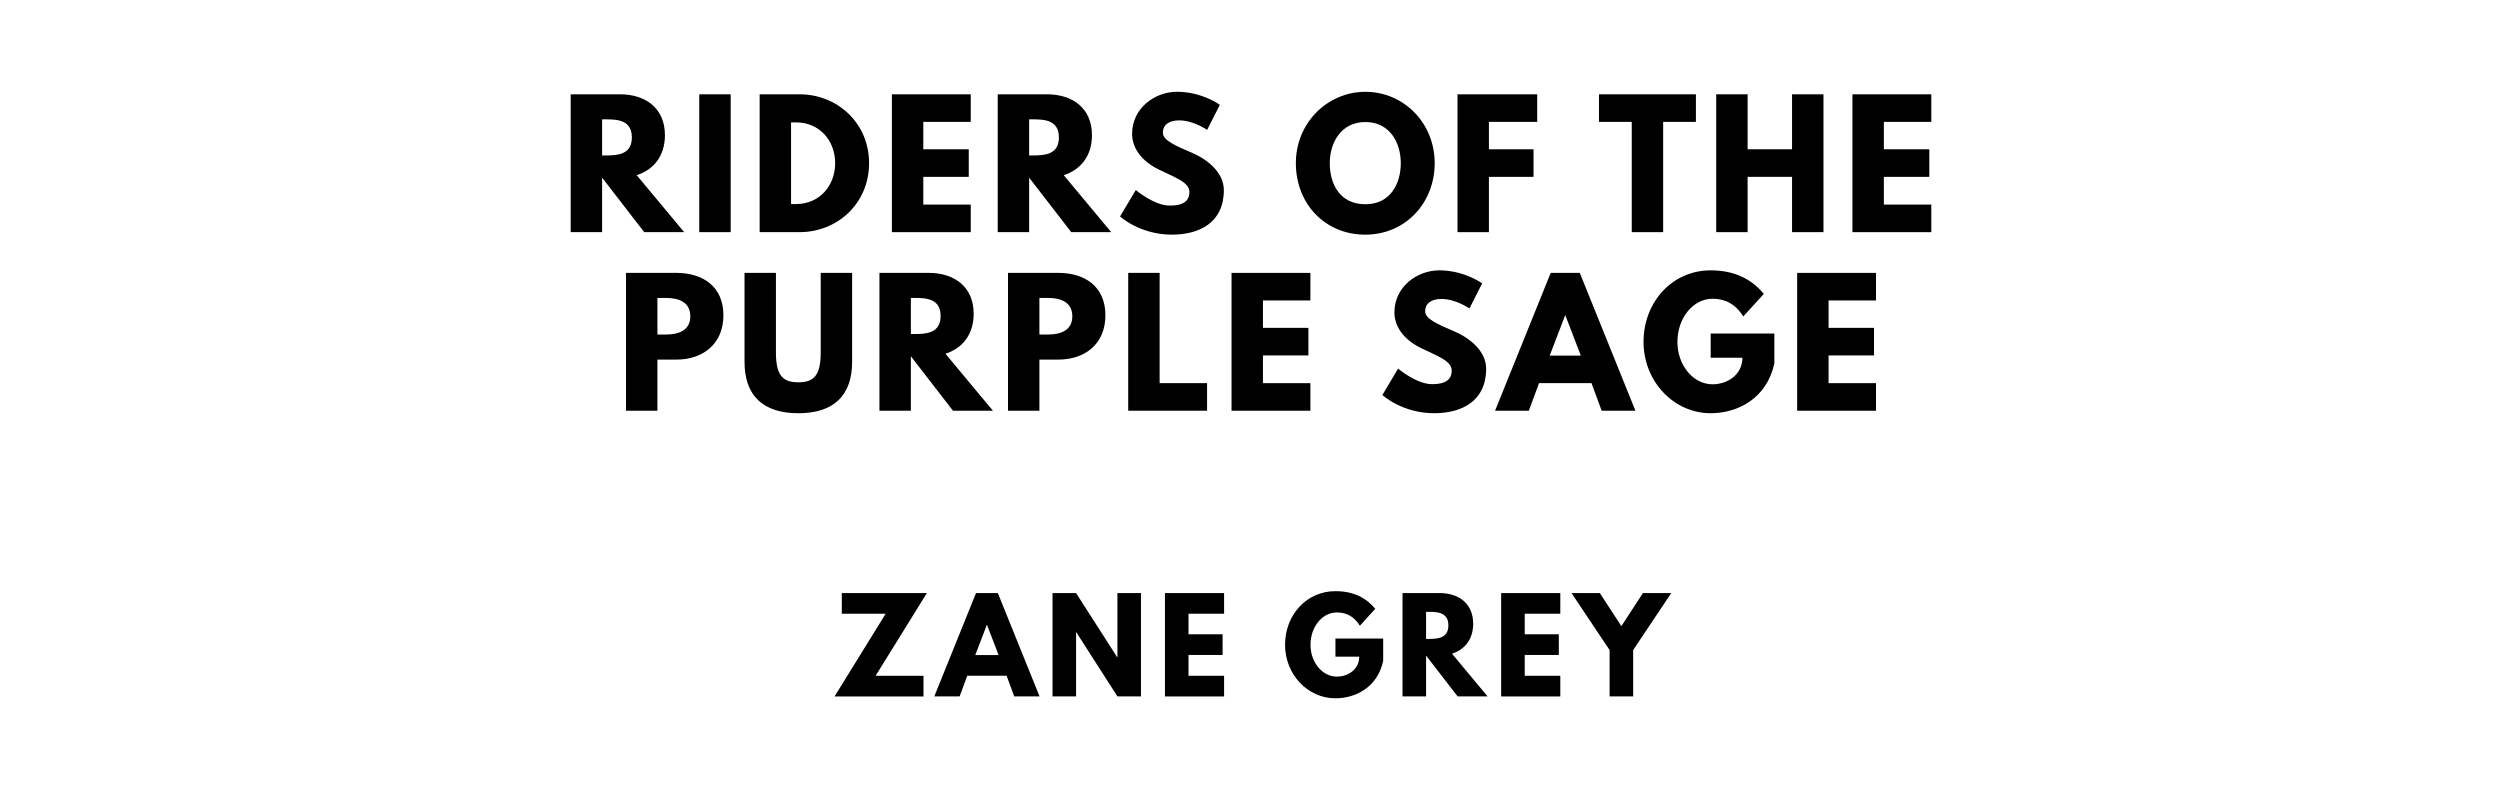
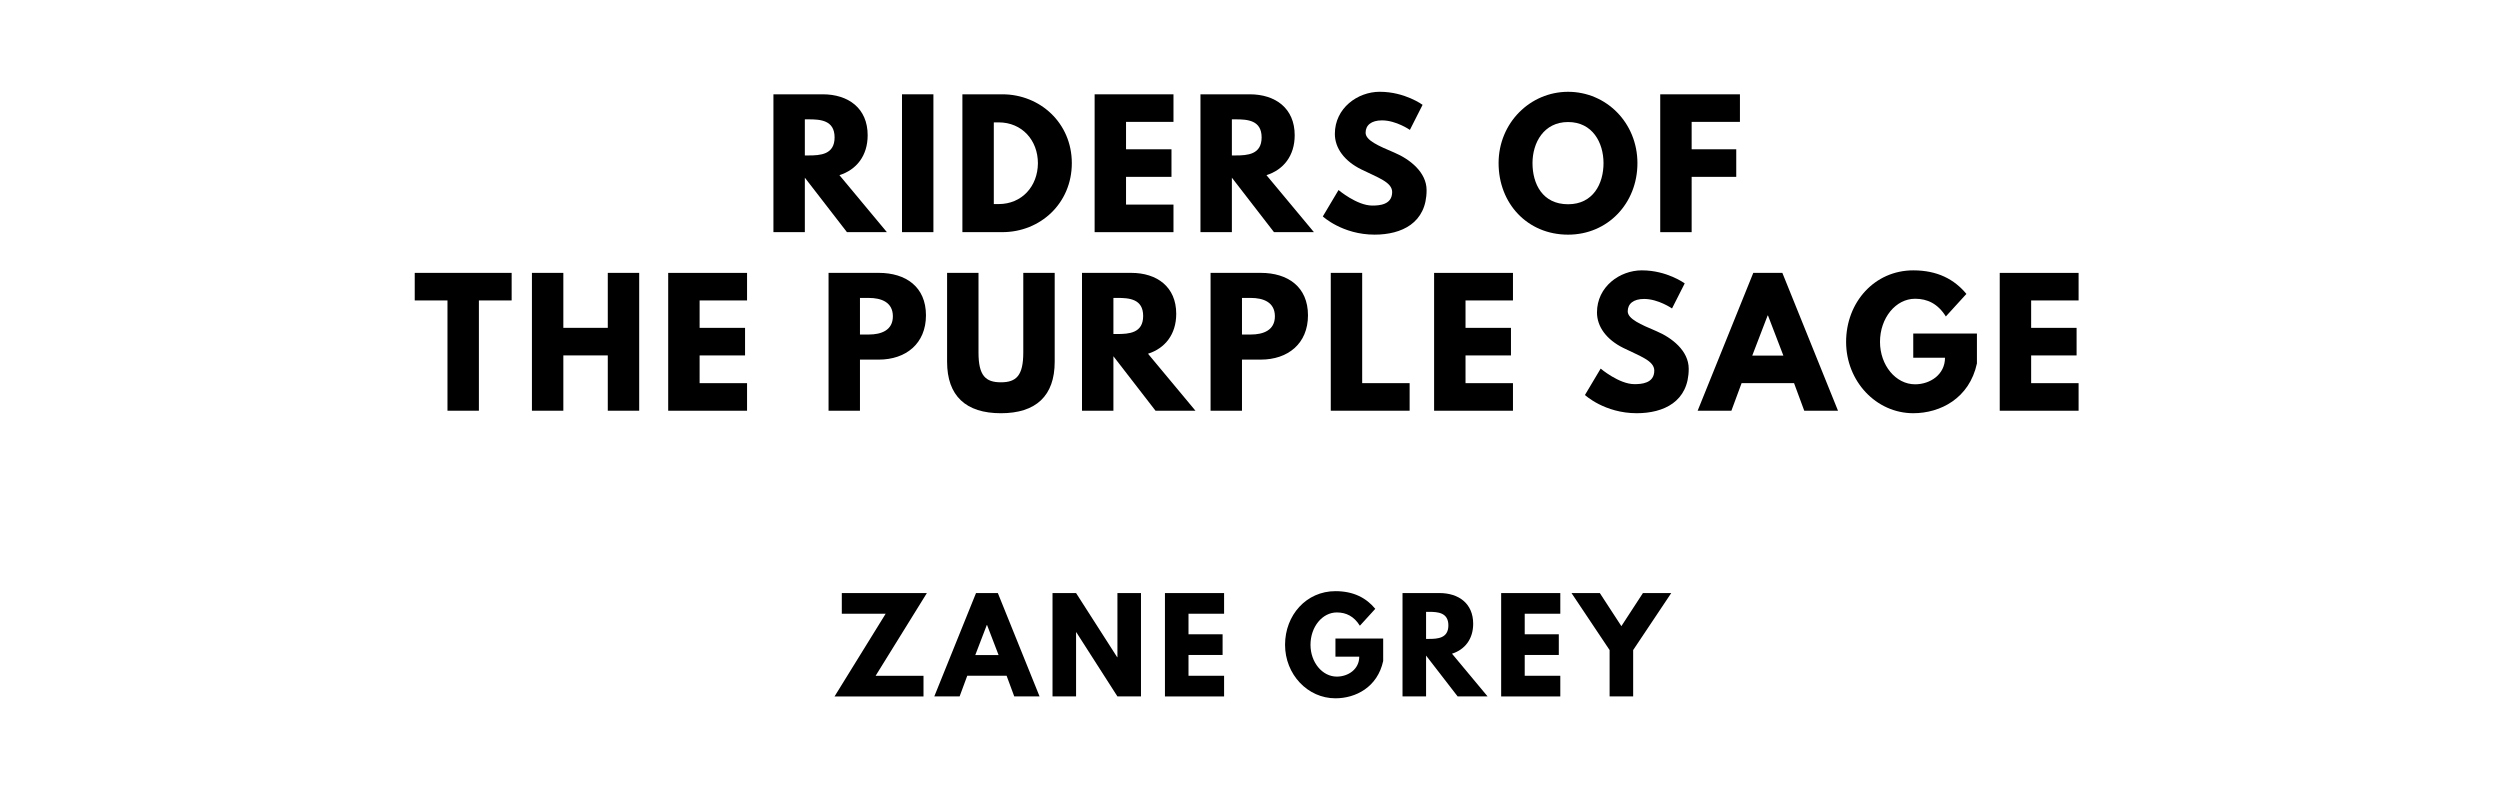
<svg xmlns="http://www.w3.org/2000/svg" version="1.1" viewBox="0 0 1400 440">
-   <g aria-label="RIDERS OF THE">
-     <path d="M319.59,52.81l27.60,0.00c14.32,0.00,25.17,7.77,25.17,22.92c0.00,11.60-6.36,19.37-15.81,22.36l26.57,31.91l-22.36,0.00l-23.58-30.50l0.00,30.50l-17.59,0.00l0.00-77.19z  M337.18,87.05l2.06,0.00c6.64,0.00,14.60-0.47,14.60-10.11s-7.95-10.11-14.60-10.11l-2.06,0.00l0.00,20.21z" />
-     <path d="M409.18,52.81l0.00,77.19l-17.59,0.00l0.00-77.19l17.59,0.00z" />
-     <path d="M425.40,52.81l22.36,0.00c21.15,0.00,38.92,16.09,38.92,38.55c0.00,22.55-17.68,38.64-38.92,38.64l-22.36,0.00l0.00-77.19z  M442.99,114.28l2.71,0.00c13.01,0.00,21.89-9.92,21.99-22.83c0.00-12.91-8.89-22.92-21.99-22.92l-2.71,0.00l0.00,45.75z" />
-     <path d="M543.62,52.81l0.00,15.44l-26.57,0.00l0.00,15.35l25.45,0.00l0.00,15.44l-25.45,0.00l0.00,15.53l26.57,0.00l0.00,15.44l-44.16,0.00l0.00-77.19l44.16,0.00z" />
-     <path d="M558.73,52.81l27.60,0.00c14.32,0.00,25.17,7.77,25.17,22.92c0.00,11.60-6.36,19.37-15.81,22.36l26.57,31.91l-22.36,0.00l-23.58-30.50l0.00,30.50l-17.59,0.00l0.00-77.19z  M576.32,87.05l2.06,0.00c6.64,0.00,14.60-0.47,14.60-10.11s-7.95-10.11-14.60-10.11l-2.06,0.00l0.00,20.21z" />
-     <path d="M659.16,51.40c14.04,0.00,23.95,7.30,23.95,7.30l-7.11,14.04s-7.67-5.33-15.63-5.33c-5.99,0.00-9.17,2.71-9.17,6.92c0.00,4.30,7.30,7.39,16.09,11.13c8.61,3.65,18.06,10.95,18.06,21.05c0.00,18.43-14.04,24.89-29.10,24.89c-18.06,0.00-29.01-10.20-29.01-10.20l8.80-14.78s10.29,8.70,18.90,8.70c3.84,0.00,11.13-0.37,11.13-7.58c0.00-5.61-8.23-8.14-17.40-12.73c-9.26-4.58-14.69-11.79-14.69-19.84c0.00-14.41,12.73-23.58,25.17-23.58z" />
-     <path d="M725.68,91.36c0.00-22.55,17.68-39.95,38.92-39.95c21.43,0.00,38.83,17.40,38.83,39.95s-16.65,40.05-38.83,40.05c-22.83,0.00-38.92-17.50-38.92-40.05z  M744.67,91.36c0.00,11.51,5.52,23.02,19.93,23.02c14.04,0.00,19.84-11.51,19.84-23.02s-6.18-23.02-19.84-23.02c-13.57,0.00-19.93,11.51-19.93,23.02z" />
-     <path d="M860.83,52.81l0.00,15.44l-27.04,0.00l0.00,15.35l24.98,0.00l0.00,15.44l-24.98,0.00l0.00,30.97l-17.59,0.00l0.00-77.19l44.63,0.00z" />
-     <path d="M895.44,68.25l0.00-15.44l54.27,0.00l0.00,15.44l-18.34,0.00l0.00,61.75l-17.59,0.00l0.00-61.75l-18.34,0.00z" />
-     <path d="M978.66,99.03l0.00,30.97l-17.59,0.00l0.00-77.19l17.59,0.00l0.00,30.78l24.89,0.00l0.00-30.78l17.59,0.00l0.00,77.19l-17.59,0.00l0.00-30.97l-24.89,0.00z" />
-     <path d="M1081.53,52.81l0.00,15.44l-26.57,0.00l0.00,15.35l25.45,0.00l0.00,15.44l-25.45,0.00l0.00,15.53l26.57,0.00l0.00,15.44l-44.16,0.00l0.00-77.19l44.16,0.00z" />
+   <g aria-label="RIDERS OF">
+     <path d="M433.12,52.81l27.60,0.00c14.32,0.00,25.17,7.77,25.17,22.92c0.00,11.60-6.36,19.37-15.81,22.36l26.57,31.91l-22.36,0.00l-23.58-30.50l0.00,30.50l-17.59,0.00l0.00-77.19z  M450.71,87.05l2.06,0.00c6.64,0.00,14.60-0.47,14.60-10.11s-7.95-10.11-14.60-10.11l-2.06,0.00l0.00,20.21z" />
+     <path d="M522.71,52.81l0.00,77.19l-17.59,0.00l0.00-77.19l17.59,0.00z" />
+     <path d="M538.94,52.81l22.36,0.00c21.15,0.00,38.92,16.09,38.92,38.55c0.00,22.55-17.68,38.64-38.92,38.64l-22.36,0.00l0.00-77.19z  M556.53,114.28l2.71,0.00c13.01,0.00,21.89-9.92,21.99-22.83c0.00-12.91-8.89-22.92-21.99-22.92l-2.71,0.00l0.00,45.75z" />
+     <path d="M657.15,52.81l0.00,15.44l-26.57,0.00l0.00,15.35l25.45,0.00l0.00,15.44l-25.45,0.00l0.00,15.53l26.57,0.00l0.00,15.44l-44.16,0.00l0.00-77.19l44.16,0.00z" />
+     <path d="M672.26,52.81l27.60,0.00c14.32,0.00,25.17,7.77,25.17,22.92c0.00,11.60-6.36,19.37-15.81,22.36l26.57,31.91l-22.36,0.00l-23.58-30.50l0.00,30.50l-17.59,0.00l0.00-77.19z  M689.85,87.05l2.06,0.00c6.64,0.00,14.60-0.47,14.60-10.11s-7.95-10.11-14.60-10.11l-2.06,0.00l0.00,20.21z" />
+     <path d="M772.70,51.40c14.04,0.00,23.95,7.30,23.95,7.30l-7.11,14.04s-7.67-5.33-15.63-5.33c-5.99,0.00-9.17,2.71-9.17,6.92c0.00,4.30,7.30,7.39,16.09,11.13c8.61,3.65,18.06,10.95,18.06,21.05c0.00,18.43-14.04,24.89-29.10,24.89c-18.06,0.00-29.01-10.20-29.01-10.20l8.80-14.78s10.29,8.70,18.90,8.70c3.84,0.00,11.13-0.37,11.13-7.58c0.00-5.61-8.23-8.14-17.40-12.73c-9.26-4.58-14.69-11.79-14.69-19.84c0.00-14.41,12.73-23.58,25.17-23.58z" />
+     <path d="M839.21,91.36c0.00-22.55,17.68-39.95,38.92-39.95c21.43,0.00,38.83,17.40,38.83,39.95s-16.65,40.05-38.83,40.05c-22.83,0.00-38.92-17.50-38.92-40.05z  M858.20,91.36c0.00,11.51,5.52,23.02,19.93,23.02c14.04,0.00,19.84-11.51,19.84-23.02s-6.18-23.02-19.84-23.02c-13.57,0.00-19.93,11.51-19.93,23.02z" />
+     <path d="M974.36,52.81l0.00,15.44l-27.04,0.00l0.00,15.35l24.98,0.00l0.00,15.44l-24.98,0.00l0.00,30.97l-17.59,0.00l0.00-77.19l44.63,0.00z" />
  </g>
-   <g aria-label="PURPLE SAGE">
-     <path d="M350.56,152.81l28.16,0.00c15.06,0.00,26.39,7.77,26.39,23.77c0.00,15.91-11.32,24.80-26.39,24.80l-10.57,0.00l0.00,28.63l-17.59,0.00l0.00-77.19z  M368.15,187.33l4.96,0.00c6.92,0.00,13.47-2.34,13.47-10.20c0.00-7.95-6.55-10.29-13.47-10.29l-4.96,0.00l0.00,20.49z" />
-     <path d="M477.19,152.81l0.00,49.78c0.00,19.09-10.48,28.82-30.13,28.82s-30.13-9.73-30.13-28.82l0.00-49.78l17.59,0.00l0.00,44.63c0.00,12.91,3.93,16.65,12.54,16.65s12.54-3.74,12.54-16.65l0.00-44.63l17.59,0.00z" />
-     <path d="M492.49,152.81l27.60,0.00c14.32,0.00,25.17,7.77,25.17,22.92c0.00,11.60-6.36,19.37-15.81,22.36l26.57,31.91l-22.36,0.00l-23.58-30.50l0.00,30.50l-17.59,0.00l0.00-77.19z  M510.08,187.05l2.06,0.00c6.64,0.00,14.60-0.47,14.60-10.11s-7.95-10.11-14.60-10.11l-2.06,0.00l0.00,20.21z" />
-     <path d="M564.48,152.81l28.16,0.00c15.06,0.00,26.39,7.77,26.39,23.77c0.00,15.91-11.32,24.80-26.39,24.80l-10.57,0.00l0.00,28.63l-17.59,0.00l0.00-77.19z  M582.07,187.33l4.96,0.00c6.92,0.00,13.47-2.34,13.47-10.20c0.00-7.95-6.55-10.29-13.47-10.29l-4.96,0.00l0.00,20.49z" />
-     <path d="M649.39,152.81l0.00,61.75l26.57,0.00l0.00,15.44l-44.16,0.00l0.00-77.19l17.59,0.00z" />
-     <path d="M733.82,152.81l0.00,15.44l-26.57,0.00l0.00,15.35l25.45,0.00l0.00,15.44l-25.45,0.00l0.00,15.53l26.57,0.00l0.00,15.44l-44.16,0.00l0.00-77.19l44.16,0.00z" />
-     <path d="M806.05,151.40c14.04,0.00,23.95,7.30,23.95,7.30l-7.11,14.04s-7.67-5.33-15.63-5.33c-5.99,0.00-9.17,2.71-9.17,6.92c0.00,4.30,7.30,7.39,16.09,11.13c8.61,3.65,18.06,10.95,18.06,21.05c0.00,18.43-14.04,24.89-29.10,24.89c-18.06,0.00-29.01-10.20-29.01-10.20l8.80-14.78s10.29,8.70,18.90,8.70c3.84,0.00,11.13-0.37,11.13-7.58c0.00-5.61-8.23-8.14-17.40-12.73c-9.26-4.58-14.69-11.79-14.69-19.84c0.00-14.41,12.73-23.58,25.17-23.58z" />
-     <path d="M884.68,152.81l31.16,77.19l-18.90,0.00l-5.71-15.44l-29.38,0.00l-5.71,15.44l-18.90,0.00l31.16-77.19l16.28,0.00z  M885.25,199.12l-8.61-22.46l-0.19,0.00l-8.61,22.46l17.40,0.00z" />
-     <path d="M993.64,186.77l0.00,16.75c-4.21,19.56-20.49,27.88-35.65,27.88c-20.77,0.00-37.61-17.87-37.61-39.95c0.00-22.18,15.91-40.05,37.61-40.05c13.57,0.00,23.02,5.05,29.75,13.19l-11.51,12.63c-4.49-7.20-10.39-9.92-17.22-9.92c-10.85,0.00-19.65,10.76-19.65,24.14c0.00,13.10,8.80,23.77,19.65,23.77c8.42,0.00,16.75-5.43,16.75-14.88l-17.78,0.00l0.00-13.57l35.65,0.00z" />
-     <path d="M1050.57,152.81l0.00,15.44l-26.57,0.00l0.00,15.35l25.45,0.00l0.00,15.44l-25.45,0.00l0.00,15.53l26.57,0.00l0.00,15.44l-44.16,0.00l0.00-77.19l44.16,0.00z" />
+   <g aria-label="THE PURPLE SAGE">
+     <path d="M232.25,168.25l0.00-15.44l54.27,0.00l0.00,15.44l-18.34,0.00l0.00,61.75l-17.59,0.00l0.00-61.75l-18.34,0.00z" />
+     <path d="M315.47,199.03l0.00,30.97l-17.59,0.00l0.00-77.19l17.59,0.00l0.00,30.78l24.89,0.00l0.00-30.78l17.59,0.00l0.00,77.19l-17.59,0.00l0.00-30.97l-24.89,0.00z" />
+     <path d="M418.35,152.81l0.00,15.44l-26.57,0.00l0.00,15.35l25.45,0.00l0.00,15.44l-25.45,0.00l0.00,15.53l26.57,0.00l0.00,15.44l-44.16,0.00l0.00-77.19l44.16,0.00z" />
+     <path d="M463.99,152.81l28.16,0.00c15.06,0.00,26.39,7.77,26.39,23.77c0.00,15.91-11.32,24.80-26.39,24.80l-10.57,0.00l0.00,28.63l-17.59,0.00l0.00-77.19z  M481.58,187.33l4.96,0.00c6.92,0.00,13.47-2.34,13.47-10.20c0.00-7.95-6.55-10.29-13.47-10.29l-4.96,0.00l0.00,20.49z" />
+     <path d="M590.63,152.81l0.00,49.78c0.00,19.09-10.48,28.82-30.13,28.82s-30.13-9.73-30.13-28.82l0.00-49.78l17.59,0.00l0.00,44.63c0.00,12.91,3.93,16.65,12.54,16.65s12.54-3.74,12.54-16.65l0.00-44.63l17.59,0.00z" />
+     <path d="M605.92,152.81l27.60,0.00c14.32,0.00,25.17,7.77,25.17,22.92c0.00,11.60-6.36,19.37-15.81,22.36l26.57,31.91l-22.36,0.00l-23.58-30.50l0.00,30.50l-17.59,0.00l0.00-77.19z  M623.51,187.05l2.06,0.00c6.64,0.00,14.60-0.47,14.60-10.11s-7.95-10.11-14.60-10.11l-2.06,0.00l0.00,20.21z" />
+     <path d="M677.92,152.81l28.16,0.00c15.06,0.00,26.39,7.77,26.39,23.77c0.00,15.91-11.32,24.80-26.39,24.80l-10.57,0.00l0.00,28.63l-17.59,0.00l0.00-77.19z  M695.51,187.33l4.96,0.00c6.92,0.00,13.47-2.34,13.47-10.20c0.00-7.95-6.55-10.29-13.47-10.29l-4.96,0.00l0.00,20.49z" />
+     <path d="M762.82,152.81l0.00,61.75l26.57,0.00l0.00,15.44l-44.16,0.00l0.00-77.19l17.59,0.00z" />
+     <path d="M847.26,152.81l0.00,15.44l-26.57,0.00l0.00,15.35l25.45,0.00l0.00,15.44l-25.45,0.00l0.00,15.53l26.57,0.00l0.00,15.44l-44.16,0.00l0.00-77.19l44.16,0.00z" />
+     <path d="M919.49,151.40c14.04,0.00,23.95,7.30,23.95,7.30l-7.11,14.04s-7.67-5.33-15.63-5.33c-5.99,0.00-9.17,2.71-9.17,6.92c0.00,4.30,7.30,7.39,16.09,11.13c8.61,3.65,18.06,10.95,18.06,21.05c0.00,18.43-14.04,24.89-29.10,24.89c-18.06,0.00-29.01-10.20-29.01-10.20l8.80-14.78s10.29,8.70,18.90,8.70c3.84,0.00,11.13-0.37,11.13-7.58c0.00-5.61-8.23-8.14-17.40-12.73c-9.26-4.58-14.69-11.79-14.69-19.84c0.00-14.41,12.73-23.58,25.17-23.58z" />
+     <path d="M998.12,152.81l31.16,77.19l-18.90,0.00l-5.71-15.44l-29.38,0.00l-5.71,15.44l-18.90,0.00l31.16-77.19l16.28,0.00z  M998.68,199.12l-8.61-22.46l-0.19,0.00l-8.61,22.46l17.40,0.00z" />
+     <path d="M1107.08,186.77l0.00,16.75c-4.21,19.56-20.49,27.88-35.65,27.88c-20.77,0.00-37.61-17.87-37.61-39.95c0.00-22.18,15.91-40.05,37.61-40.05c13.57,0.00,23.02,5.05,29.75,13.19l-11.51,12.63c-4.49-7.20-10.39-9.92-17.22-9.92c-10.85,0.00-19.65,10.76-19.65,24.14c0.00,13.10,8.80,23.77,19.65,23.77c8.42,0.00,16.75-5.43,16.75-14.88l-17.78,0.00l0.00-13.57l35.65,0.00z" />
+     <path d="M1164.01,152.81l0.00,15.44l-26.57,0.00l0.00,15.35l25.45,0.00l0.00,15.44l-25.45,0.00l0.00,15.53l26.57,0.00l0.00,15.44l-44.16,0.00l0.00-77.19l44.16,0.00z" />
  </g>
  <g aria-label="ZANE GREY">
    <path d="M519.05,332.11l-28.70,46.32l26.81,0.00l0.00,11.58l-49.82,0.00l28.63-46.32l-24.56,0.00l0.00-11.58l47.65,0.00z" />
    <path d="M558.79,332.11l23.37,57.89l-14.18,0.00l-4.28-11.58l-22.04,0.00l-4.28,11.58l-14.18,0.00l23.37-57.89l12.21,0.00z  M559.21,366.84l-6.46-16.84l-0.14,0.00l-6.46,16.84l13.05,0.00z" />
    <path d="M602.60,354.07l0.00,35.93l-13.19,0.00l0.00-57.89l13.19,0.00l23.02,35.93l0.14,0.00l0.00-35.93l13.19,0.00l0.00,57.89l-13.19,0.00l-23.02-35.93l-0.14,0.00z" />
    <path d="M685.49,332.11l0.00,11.58l-19.93,0.00l0.00,11.51l19.09,0.00l0.00,11.58l-19.09,0.00l0.00,11.65l19.93,0.00l0.00,11.58l-33.12,0.00l0.00-57.89l33.12,0.00z" />
    <path d="M774.58,357.58l0.00,12.56c-3.16,14.67-15.37,20.91-26.74,20.91c-15.58,0.00-28.21-13.40-28.21-29.96c0.00-16.63,11.93-30.04,28.21-30.04c10.18,0.00,17.26,3.79,22.32,9.89l-8.63,9.47c-3.37-5.40-7.79-7.44-12.91-7.44c-8.14,0.00-14.74,8.07-14.74,18.11c0.00,9.82,6.60,17.82,14.74,17.82c6.32,0.00,12.56-4.07,12.56-11.16l-13.33,0.00l0.00-10.18l26.74,0.00z" />
    <path d="M785.40,332.11l20.70,0.00c10.74,0.00,18.88,5.82,18.88,17.19c0.00,8.70-4.77,14.53-11.86,16.77l19.93,23.93l-16.77,0.00l-17.68-22.88l0.00,22.88l-13.19,0.00l0.00-57.89z  M798.60,357.79l1.54,0.00c4.98,0.00,10.95-0.35,10.95-7.58s-5.96-7.58-10.95-7.58l-1.54,0.00l0.00,15.16z" />
    <path d="M873.77,332.11l0.00,11.58l-19.93,0.00l0.00,11.51l19.09,0.00l0.00,11.58l-19.09,0.00l0.00,11.65l19.93,0.00l0.00,11.58l-33.12,0.00l0.00-57.89l33.12,0.00z" />
    <path d="M880.04,332.11l15.86,0.00l12.07,18.53l12.07-18.53l15.86,0.00l-21.33,31.93l0.00,25.96l-13.19,0.00l0.00-25.96z" />
  </g>
</svg>
